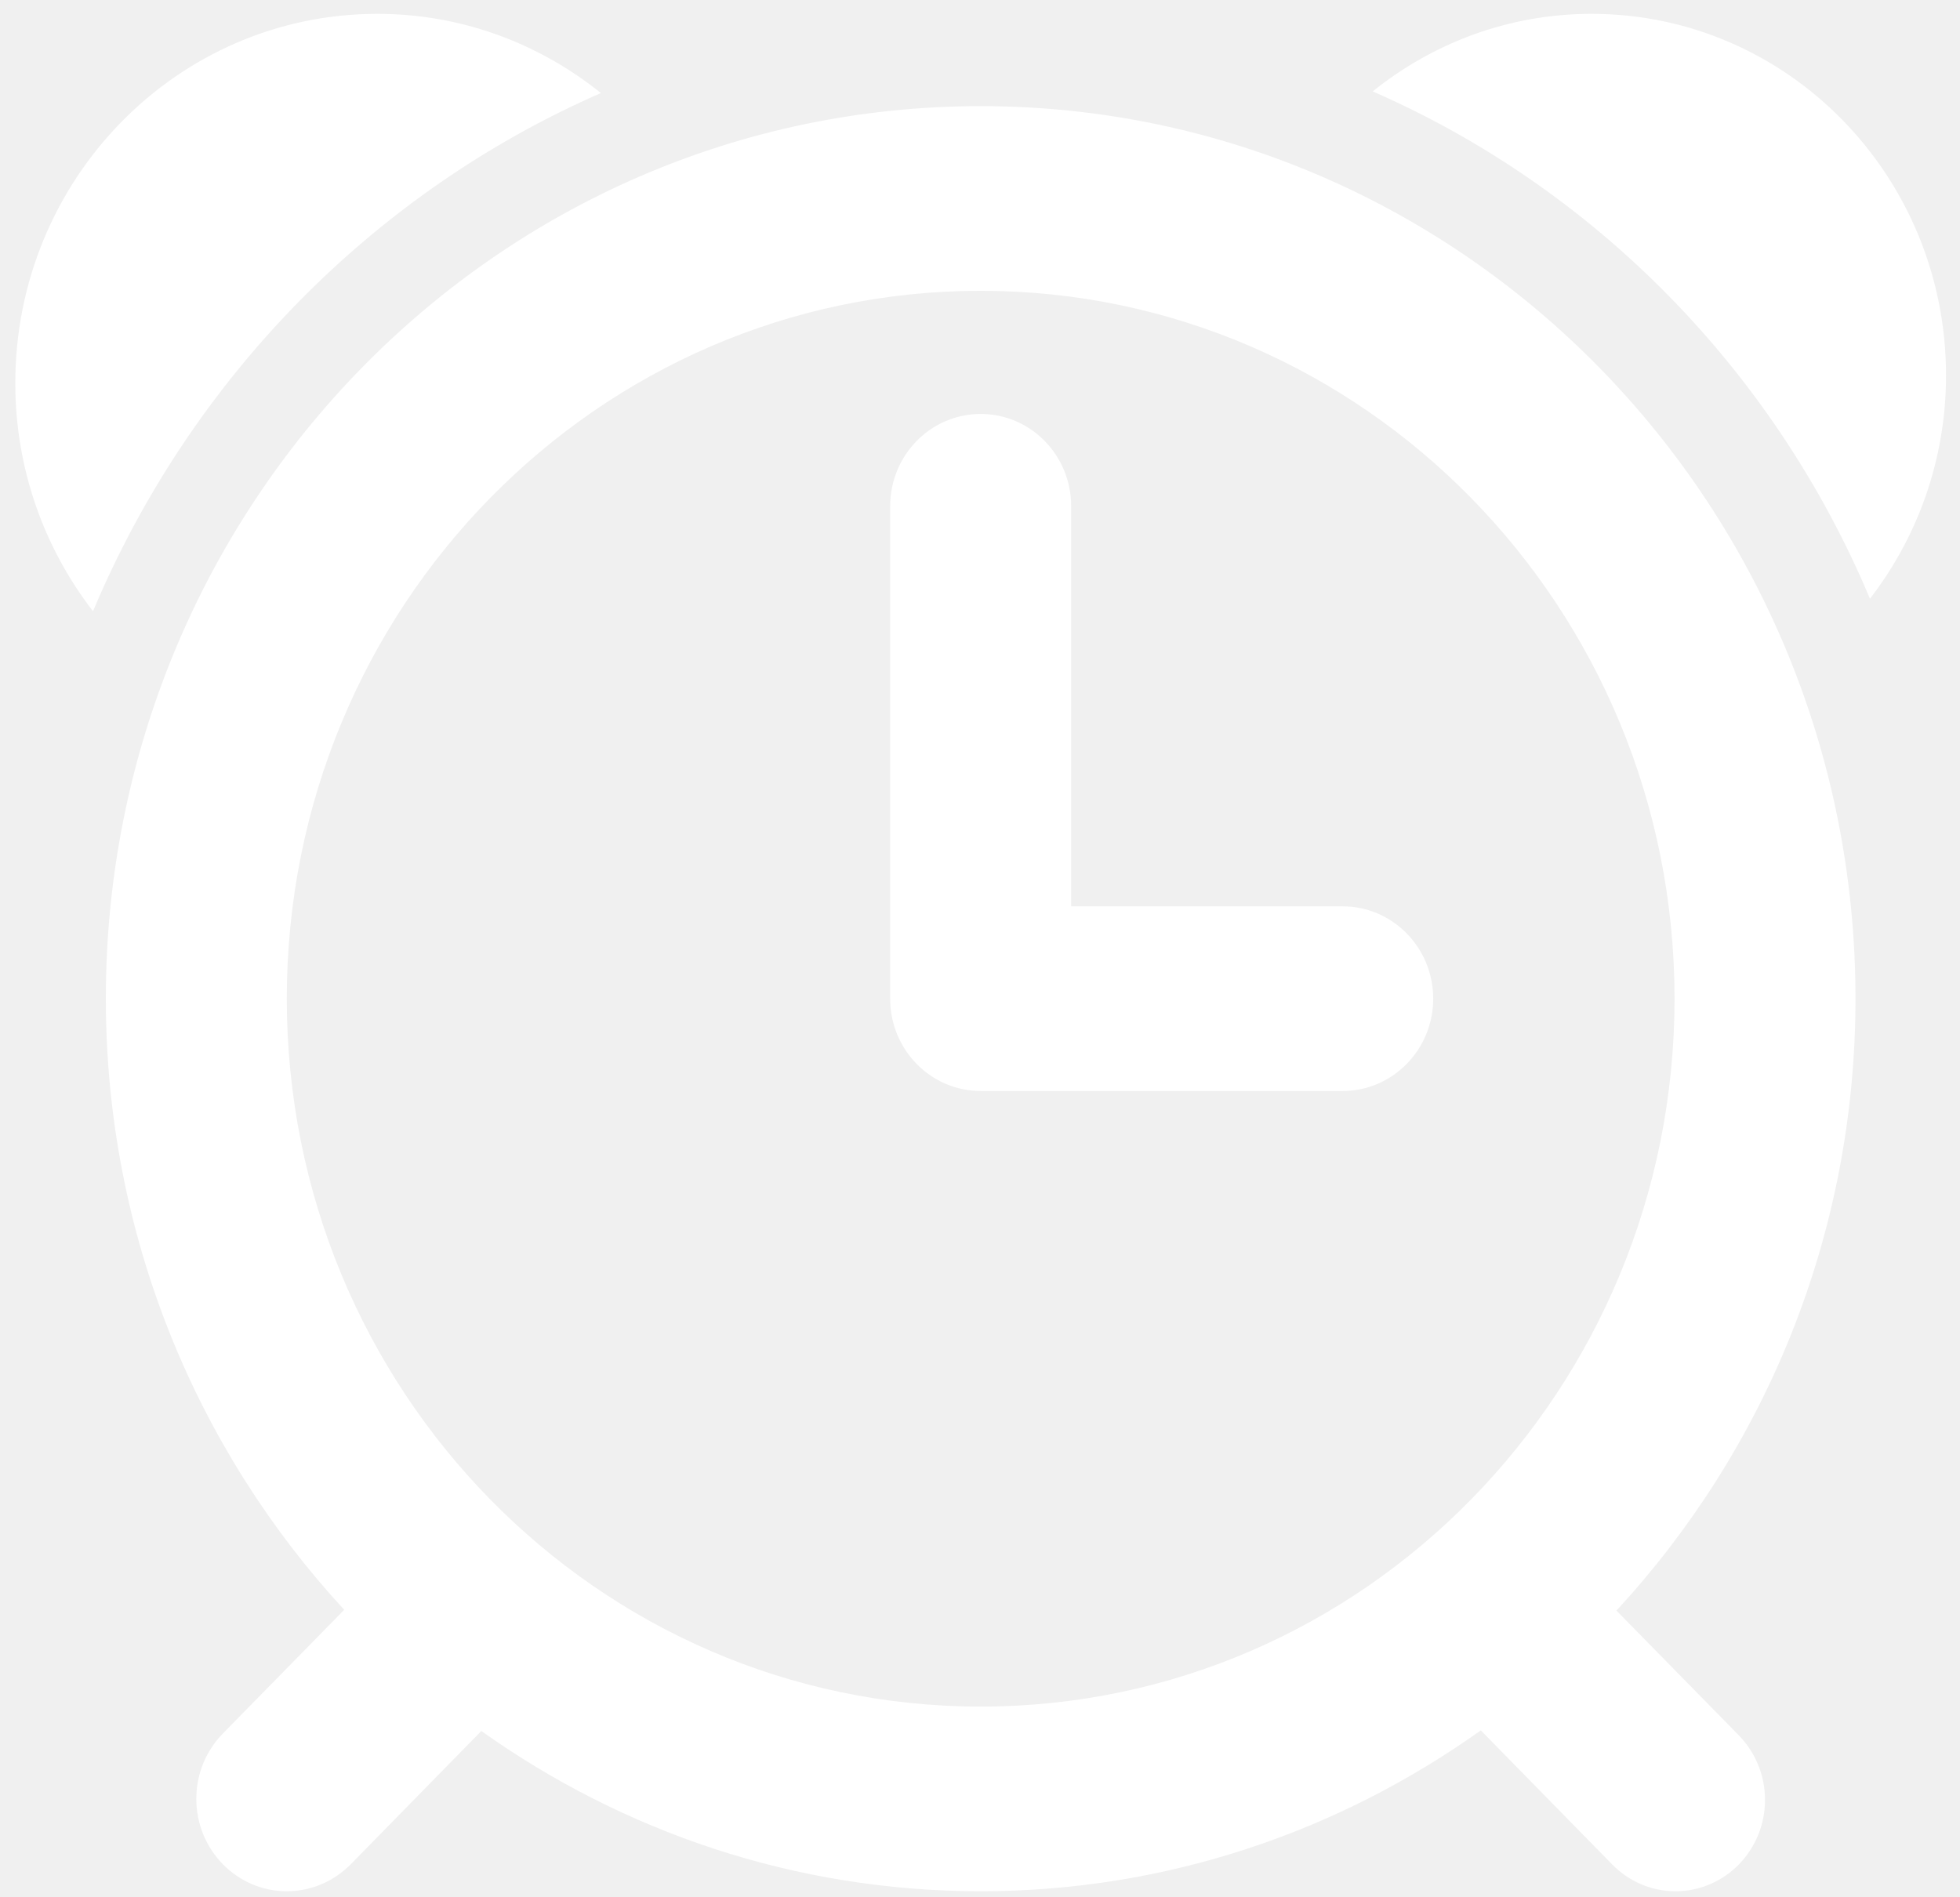
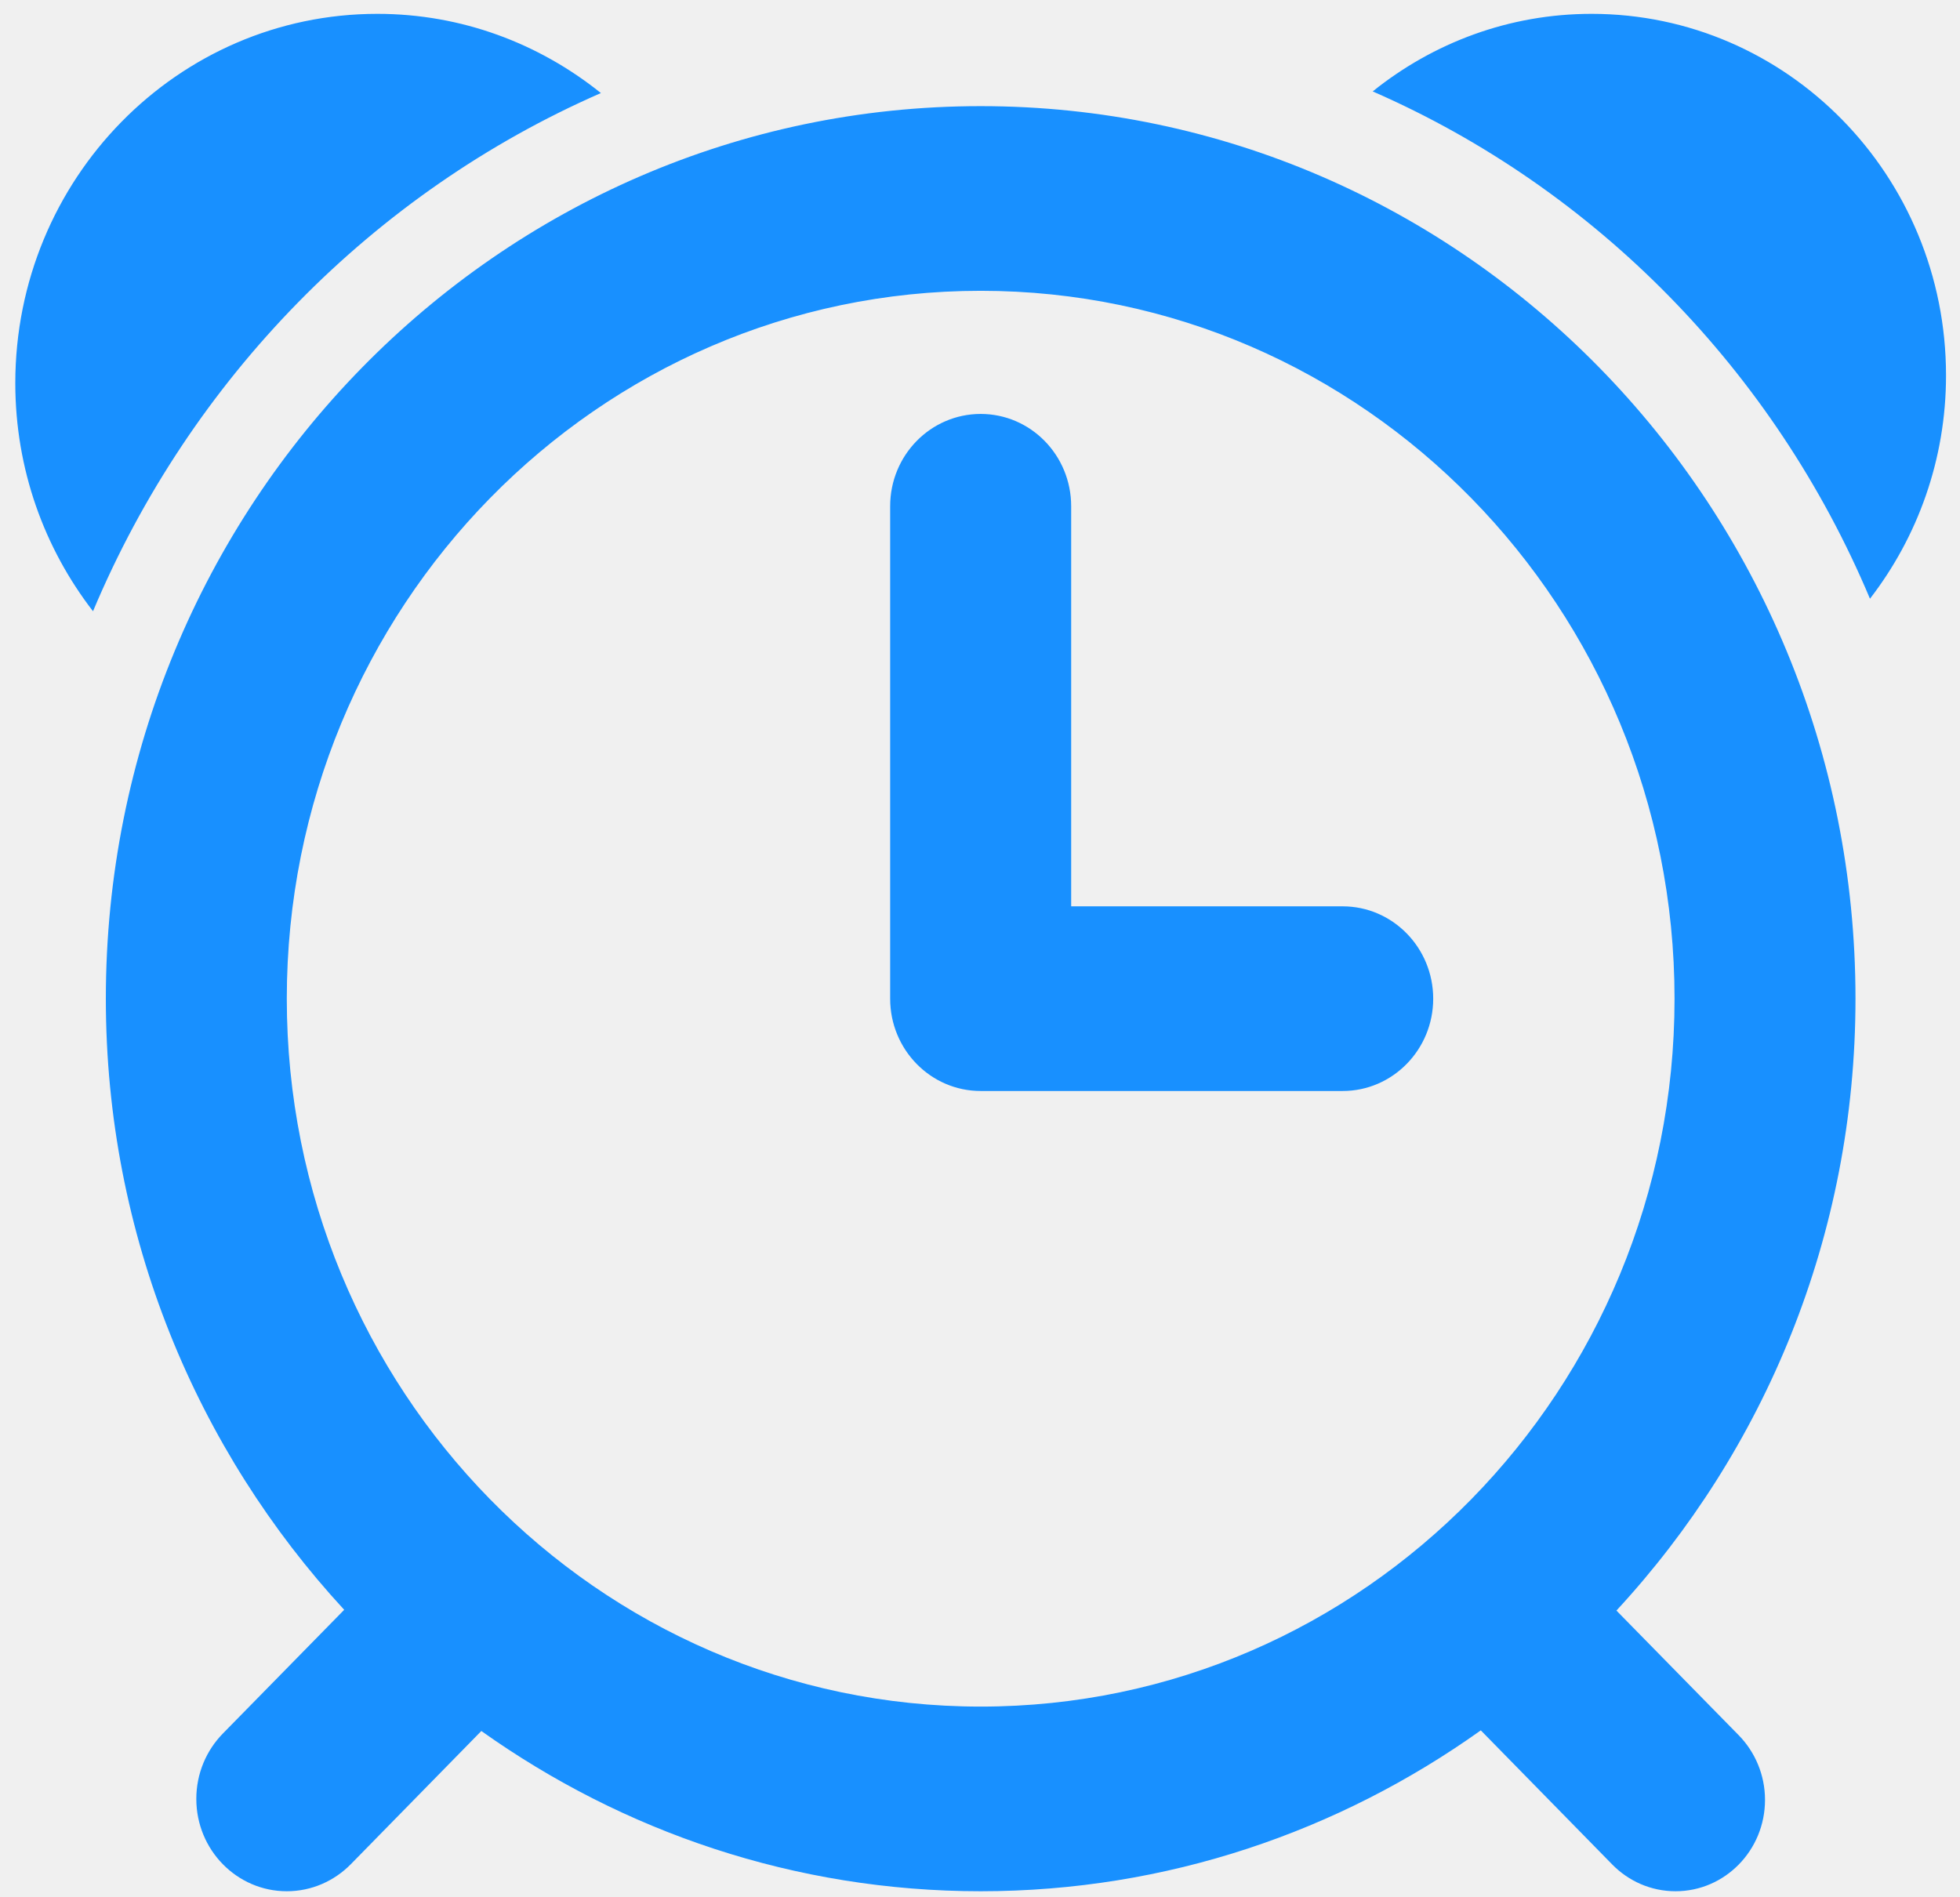
<svg xmlns="http://www.w3.org/2000/svg" version="1.1" width="31px" height="30px">
  <g transform="matrix(1 0 0 1 -38 -694 )">
-     <path d="M 30.779 5.939  C 30.779 7.273  30.327 8.498  29.576 9.471  C 28.065 5.872  25.238 2.987  21.711 1.446  C 22.665 0.679  23.865 0.219  25.173 0.219  C 28.269 0.219  30.779 2.779  30.779 5.939  Z M 15.51 1.679  C 23.153 1.679  29.347 8  29.347 15.798  C 29.347 19.548  27.905 22.948  25.566 25.477  L 27.502 27.451  C 27.757 27.713  27.916 28.074  27.916 28.472  C 27.916 29.27  27.282 29.917  26.501 29.917  C 26.11 29.917  25.756 29.755  25.5 29.494  L 23.421 27.372  C 21.178 28.971  18.454 29.917  15.511 29.917  C 12.572 29.917  9.853 28.975  7.613 27.382  L 5.549 29.489  C 5.289 29.753  4.932 29.917  4.536 29.917  C 3.746 29.917  3.105 29.263  3.105 28.456  C 3.105 28.053  3.265 27.688  3.524 27.423  L 5.444 25.465  C 3.112 22.937  1.674 19.543  1.674 15.798  C 1.674 8  7.869 1.679  15.51 1.679  Z M 26.485 15.798  C 26.485 9.614  21.571 4.6  15.511 4.6  C 9.45 4.6  4.536 9.614  4.536 15.798  C 4.536 21.982  9.45 26.996  15.511 26.996  C 21.571 26.996  26.485 21.982  26.485 15.798  Z M 22.668 15.798  C 22.668 16.604  22.026 17.258  21.236 17.258  L 15.511 17.258  C 14.72 17.258  14.079 16.604  14.079 15.798  L 14.079 8.008  C 14.079 7.201  14.72 6.548  15.511 6.548  C 16.301 6.548  16.942 7.201  16.942 8.008  L 16.942 14.337  L 21.236 14.337  C 22.026 14.337  22.668 14.991  22.668 15.798  Z M 9.504 1.472  C 5.902 3.047  3.014 5.994  1.471 9.669  C 0.703 8.675  0.242 7.424  0.242 6.061  C 0.242 2.834  2.806 0.219  5.968 0.219  C 7.304 0.219  8.53 0.689  9.504 1.472  Z " fill-rule="nonzero" fill="#fff" stroke="none" transform="matrix(1 0 0 1 38 694 )" />
+     <path d="M 30.779 5.939  C 30.779 7.273  30.327 8.498  29.576 9.471  C 28.065 5.872  25.238 2.987  21.711 1.446  C 22.665 0.679  23.865 0.219  25.173 0.219  C 28.269 0.219  30.779 2.779  30.779 5.939  Z M 15.51 1.679  C 23.153 1.679  29.347 8  29.347 15.798  C 29.347 19.548  27.905 22.948  25.566 25.477  L 27.502 27.451  C 27.757 27.713  27.916 28.074  27.916 28.472  C 27.916 29.27  27.282 29.917  26.501 29.917  C 26.11 29.917  25.756 29.755  25.5 29.494  L 23.421 27.372  C 21.178 28.971  18.454 29.917  15.511 29.917  C 12.572 29.917  9.853 28.975  7.613 27.382  L 5.549 29.489  C 5.289 29.753  4.932 29.917  4.536 29.917  C 3.746 29.917  3.105 29.263  3.105 28.456  C 3.105 28.053  3.265 27.688  3.524 27.423  L 5.444 25.465  C 3.112 22.937  1.674 19.543  1.674 15.798  C 1.674 8  7.869 1.679  15.51 1.679  Z M 26.485 15.798  C 26.485 9.614  21.571 4.6  15.511 4.6  C 9.45 4.6  4.536 9.614  4.536 15.798  C 4.536 21.982  9.45 26.996  15.511 26.996  C 21.571 26.996  26.485 21.982  26.485 15.798  Z M 22.668 15.798  C 22.668 16.604  22.026 17.258  21.236 17.258  L 15.511 17.258  C 14.72 17.258  14.079 16.604  14.079 15.798  L 14.079 8.008  C 14.079 7.201  14.72 6.548  15.511 6.548  C 16.301 6.548  16.942 7.201  16.942 8.008  L 16.942 14.337  L 21.236 14.337  C 22.026 14.337  22.668 14.991  22.668 15.798  Z M 9.504 1.472  C 5.902 3.047  3.014 5.994  1.471 9.669  C 0.703 8.675  0.242 7.424  0.242 6.061  C 0.242 2.834  2.806 0.219  5.968 0.219  C 7.304 0.219  8.53 0.689  9.504 1.472  Z " fill-rule="nonzero" fill="#1890ff" stroke="none" transform="matrix(1 0 0 1 38 694 )" />
  </g>
</svg>
